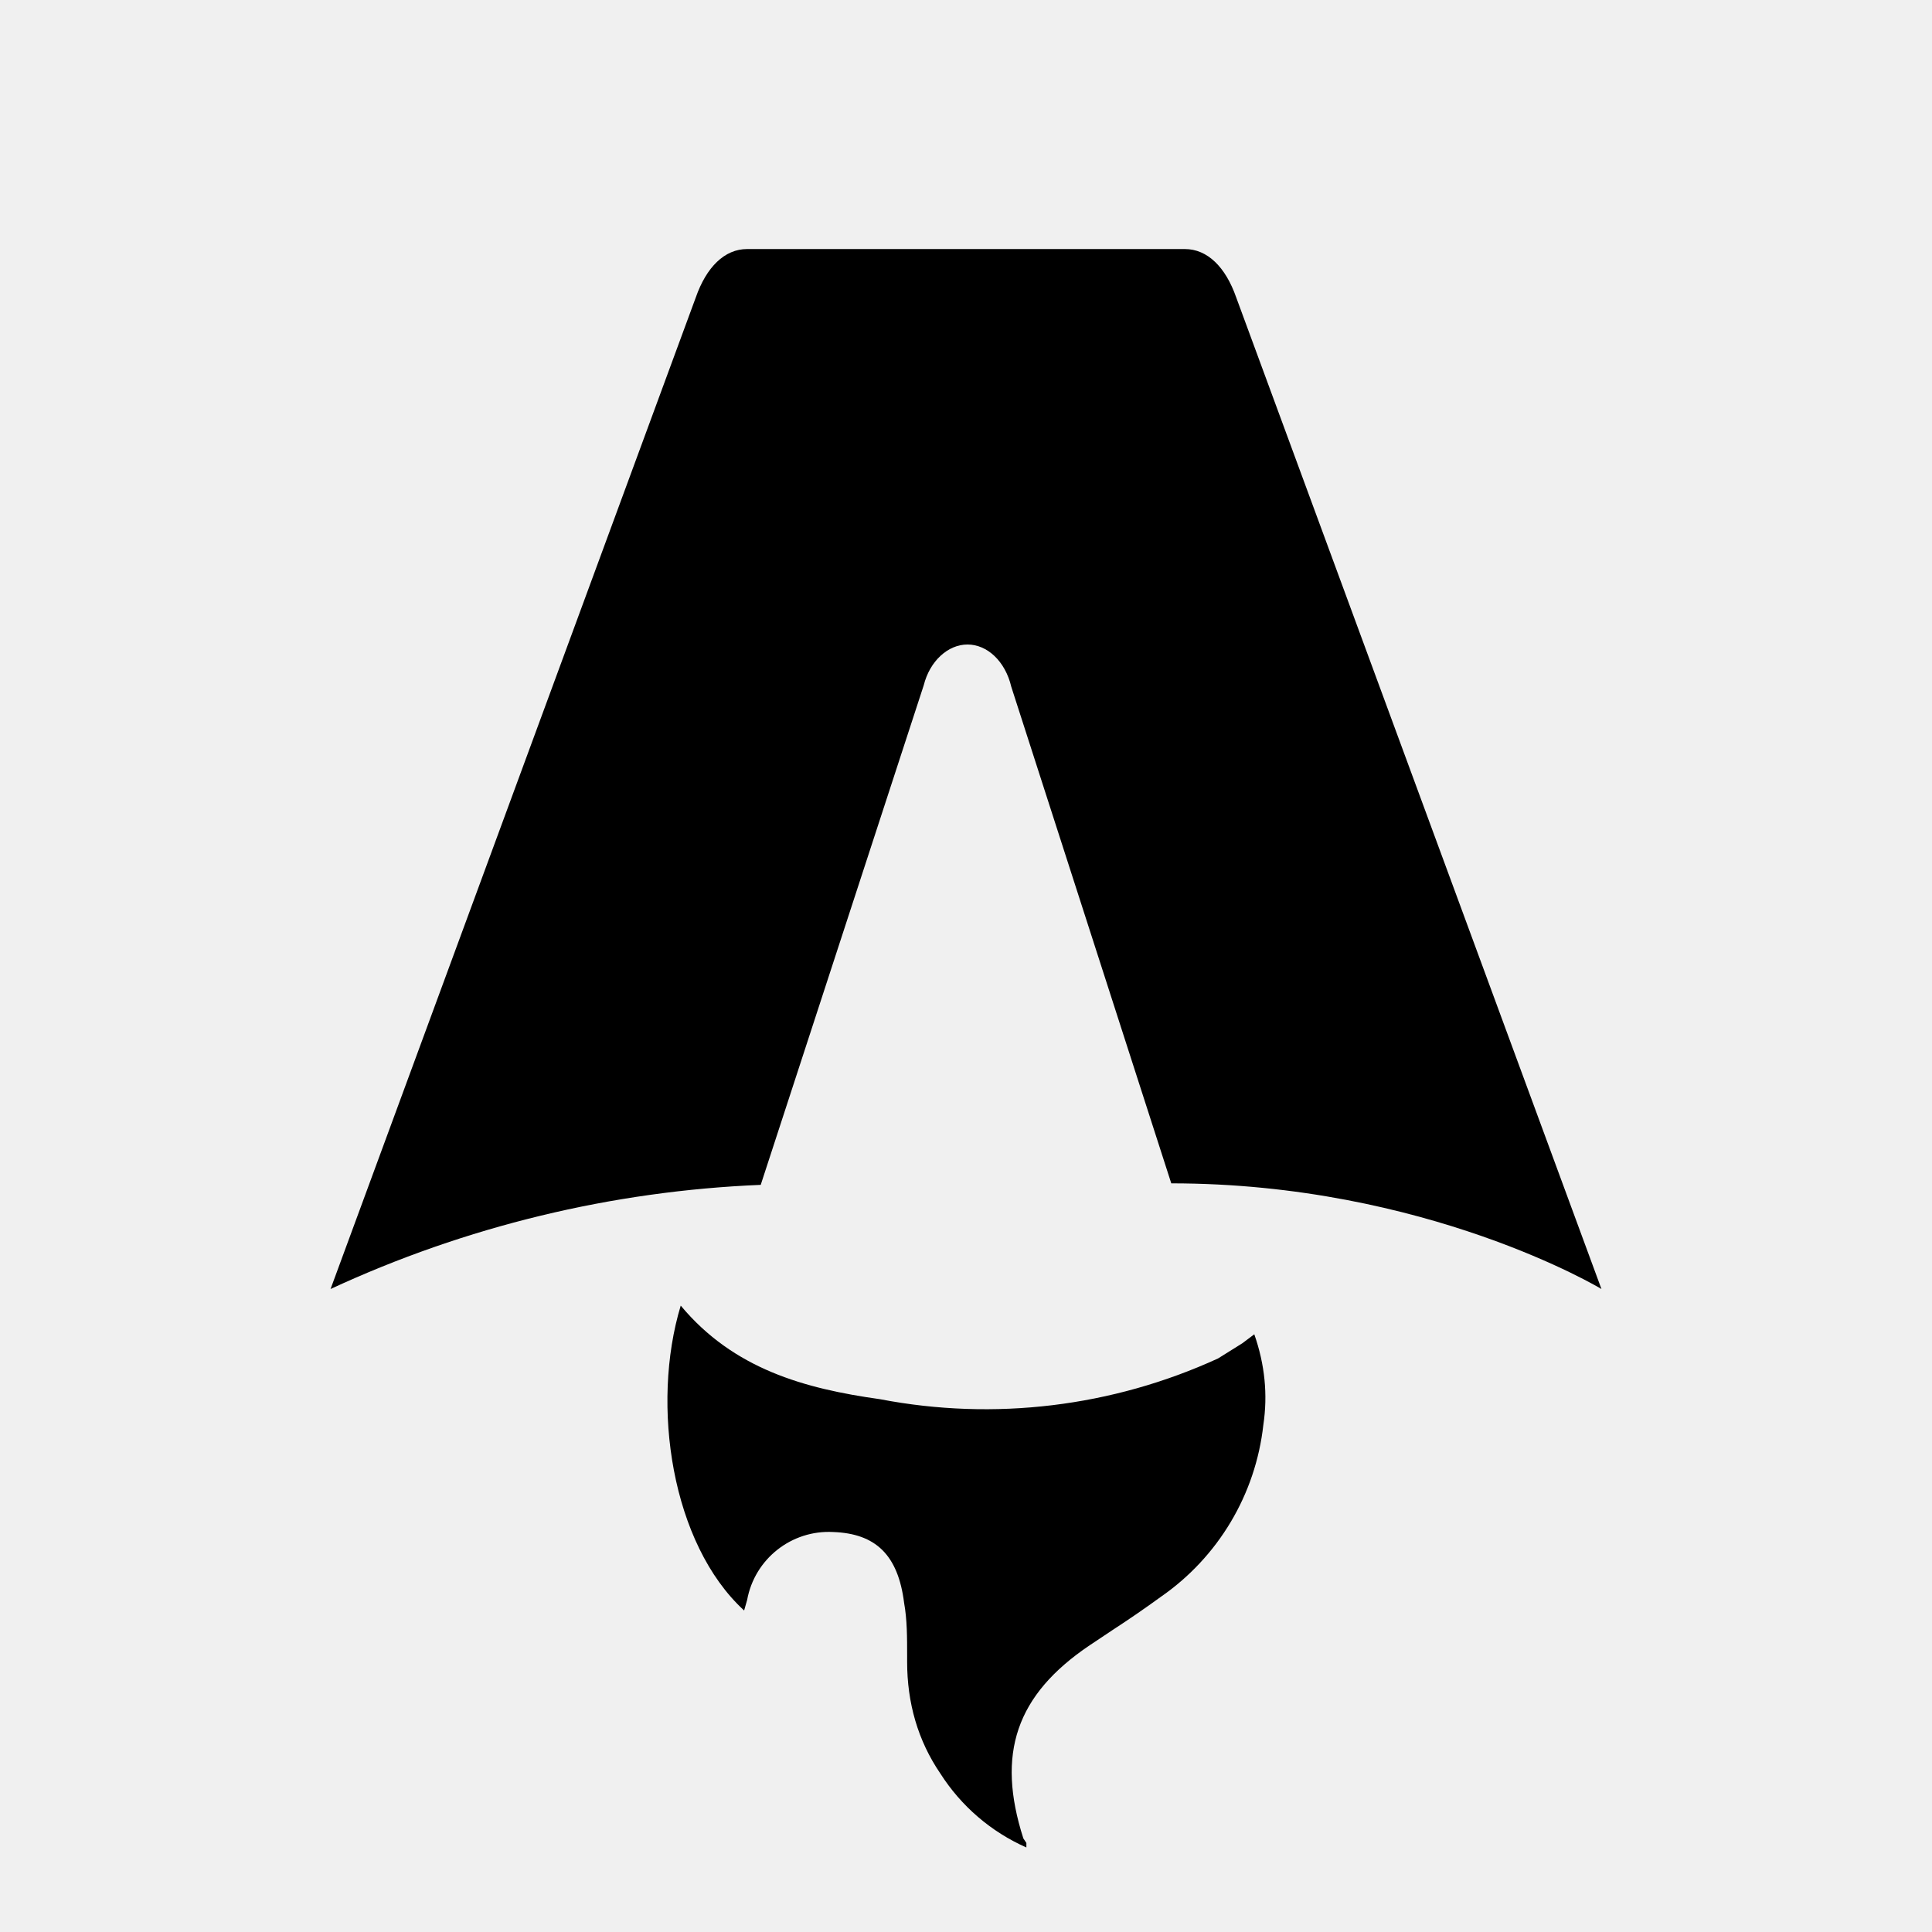
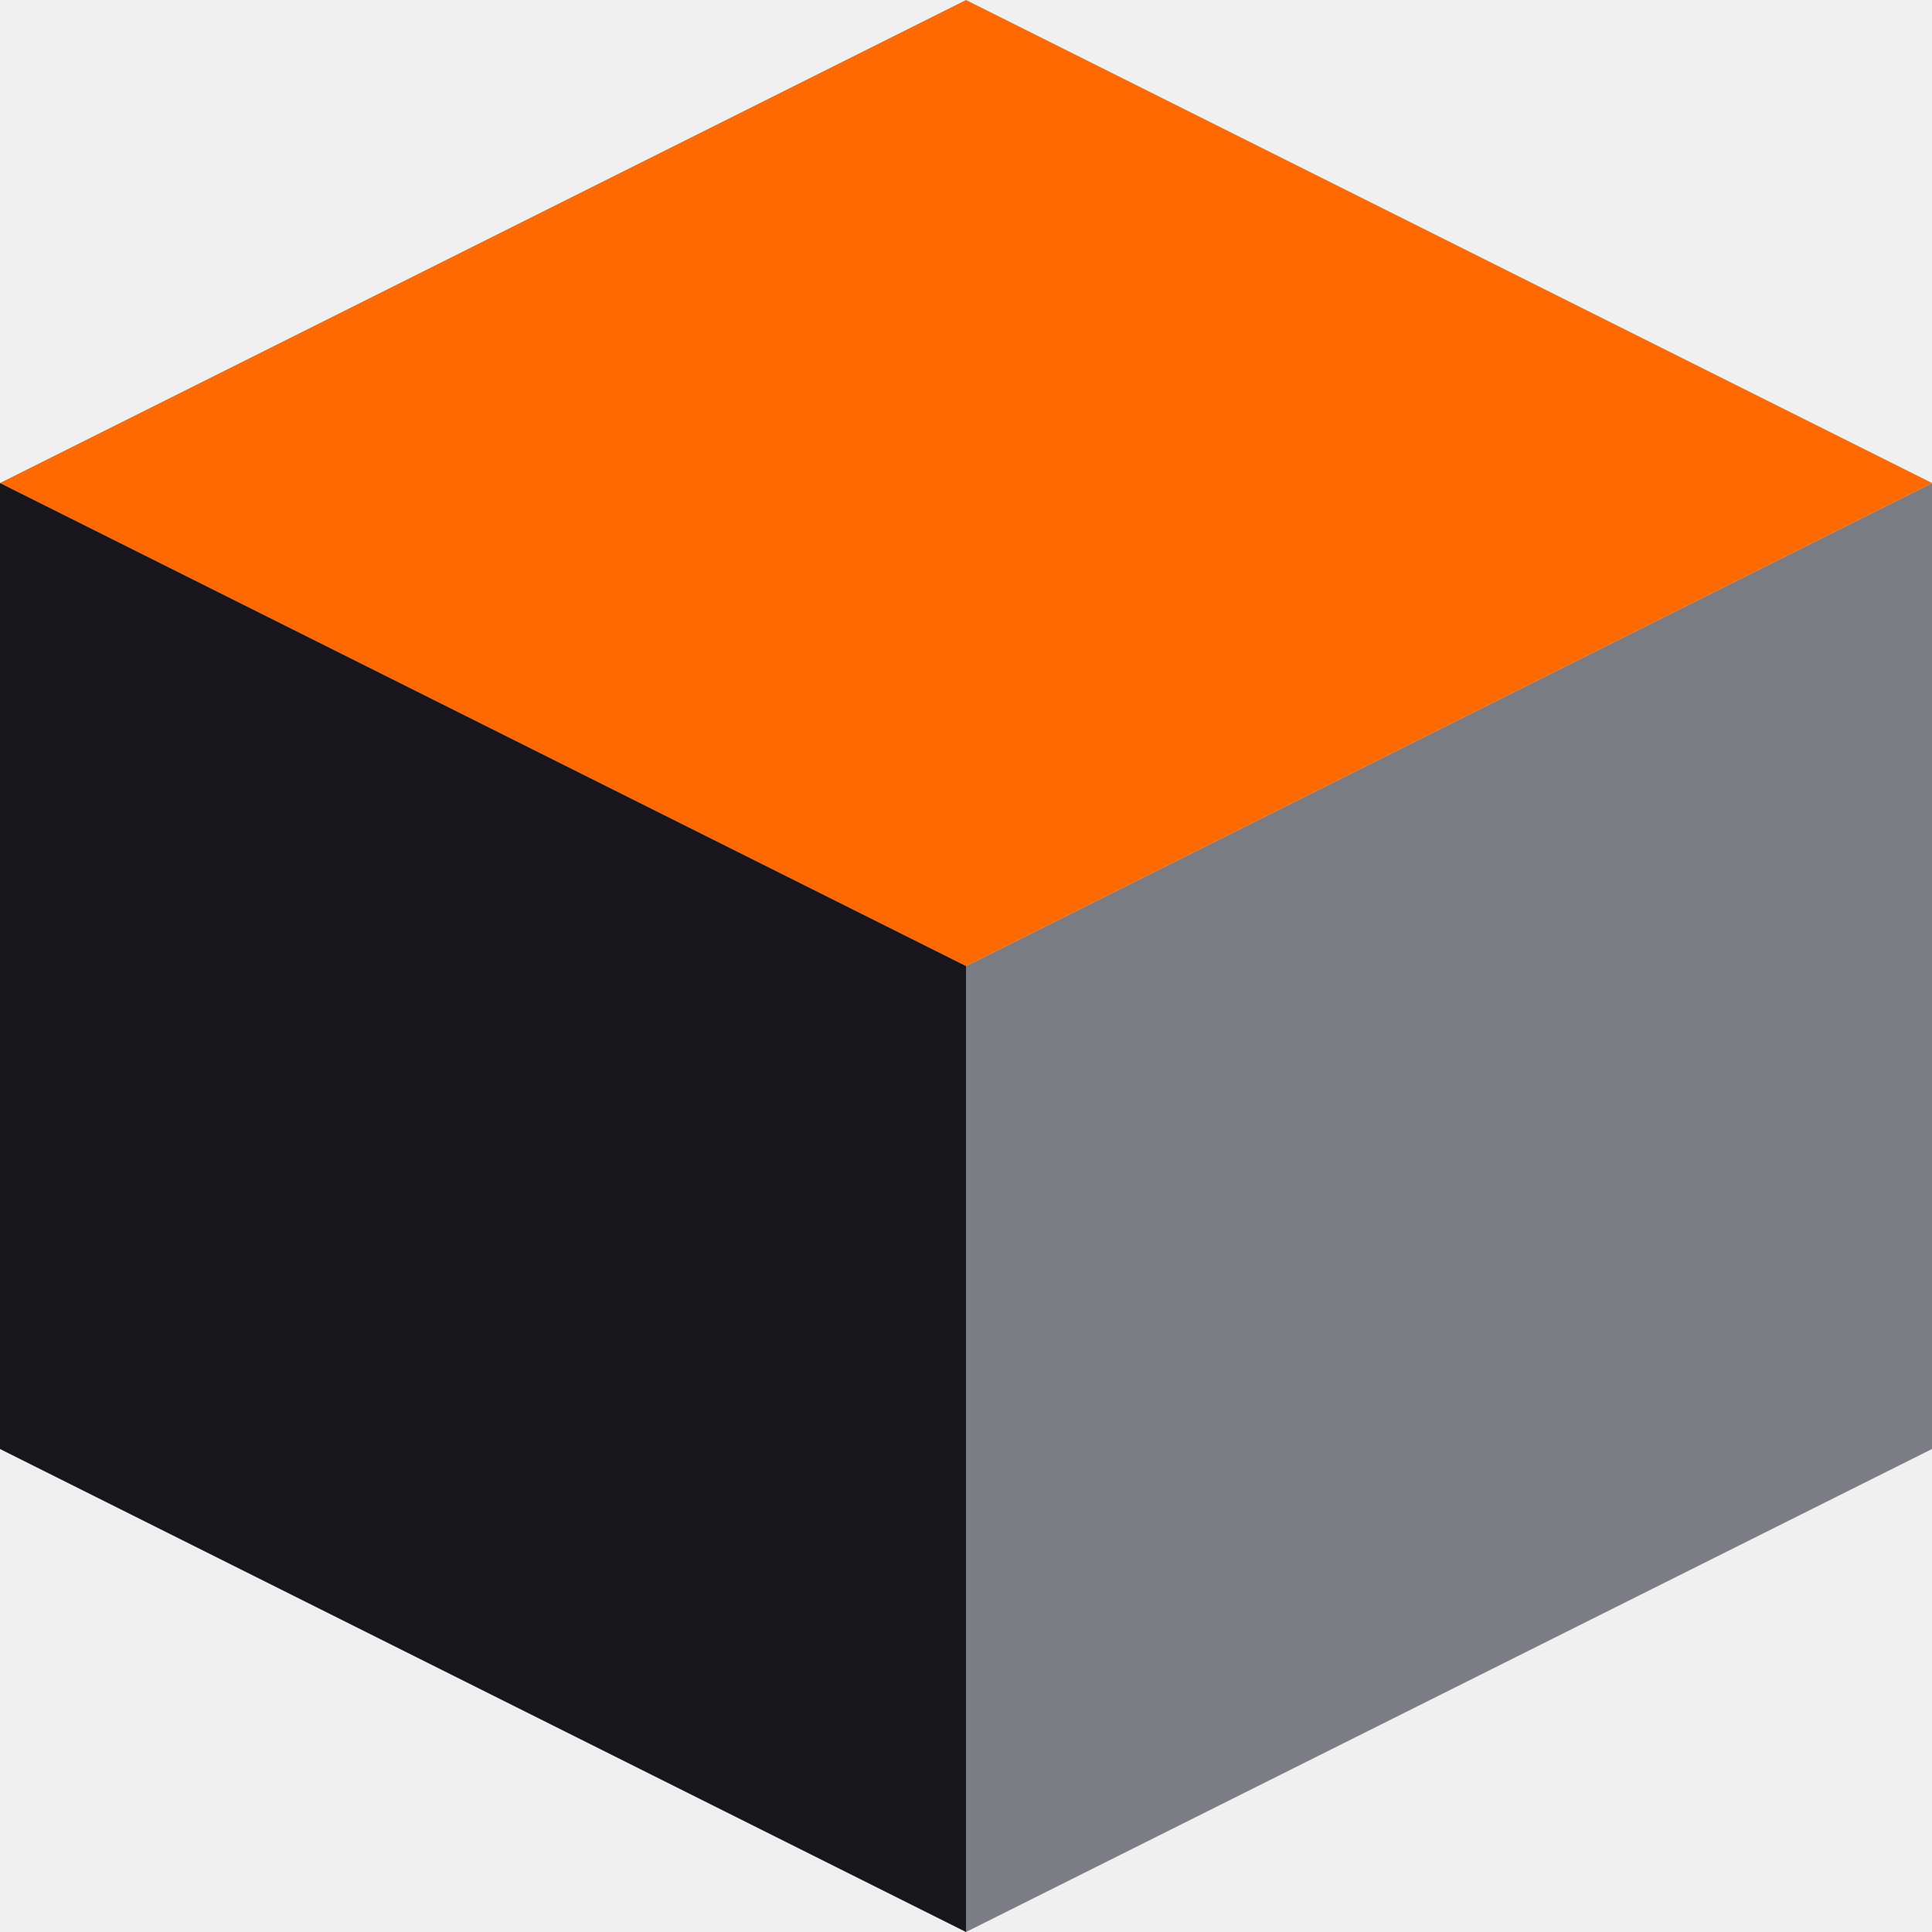
- <svg xmlns="http://www.w3.org/2000/svg" fill="none" viewBox="0 0 128 128">
-   <path d="M50.4 78.5a75.1 75.1 0 0 0-28.5 6.9l24.2-65.7c.7-2 1.9-3.2 3.4-3.2h29c1.5 0 2.7 1.2 3.4 3.2l24.2 65.7s-11.6-7-28.5-7L67 45.5c-.4-1.7-1.6-2.8-2.9-2.8-1.3 0-2.5 1.1-2.9 2.7L50.4 78.5Zm-1.1 28.2Zm-4.2-20.2c-2 6.6-.6 15.8 4.2 20.2a17.5 17.5 0 0 1 .2-.7 5.5 5.5 0 0 1 5.7-4.5c2.8.1 4.3 1.5 4.7 4.7.2 1.1.2 2.3.2 3.5v.4c0 2.7.7 5.2 2.2 7.4a13 13 0 0 0 5.7 4.9v-.3l-.2-.3c-1.8-5.6-.5-9.5 4.4-12.8l1.5-1a73 73 0 0 0 3.2-2.2 16 16 0 0 0 6.8-11.4c.3-2 .1-4-.6-6l-.8.6-1.6 1a37 37 0 0 1-22.4 2.7c-5-.7-9.7-2-13.2-6.2Z" />
+ <svg xmlns="http://www.w3.org/2000/svg" viewBox="8 8 48 48">
+   <path d="M32 8 56 20 32 32 8 20z" fill="#FF6900" />
+   <path class="left" d="M8 20 32 32v24L8 44z" />
+   <path class="right" d="M56 20 32 32v24l24-12z" />
  <style>
-         path { fill: #000; }
+         .left { fill: #17171C; }
+         .right { fill: #7C7C85; }
        @media (prefers-color-scheme: dark) {
-             path { fill: #FFF; }
+             .left { fill: #F4F4F6; }
+             .right { fill: #8C8C95; }
        }
    </style>
</svg>
